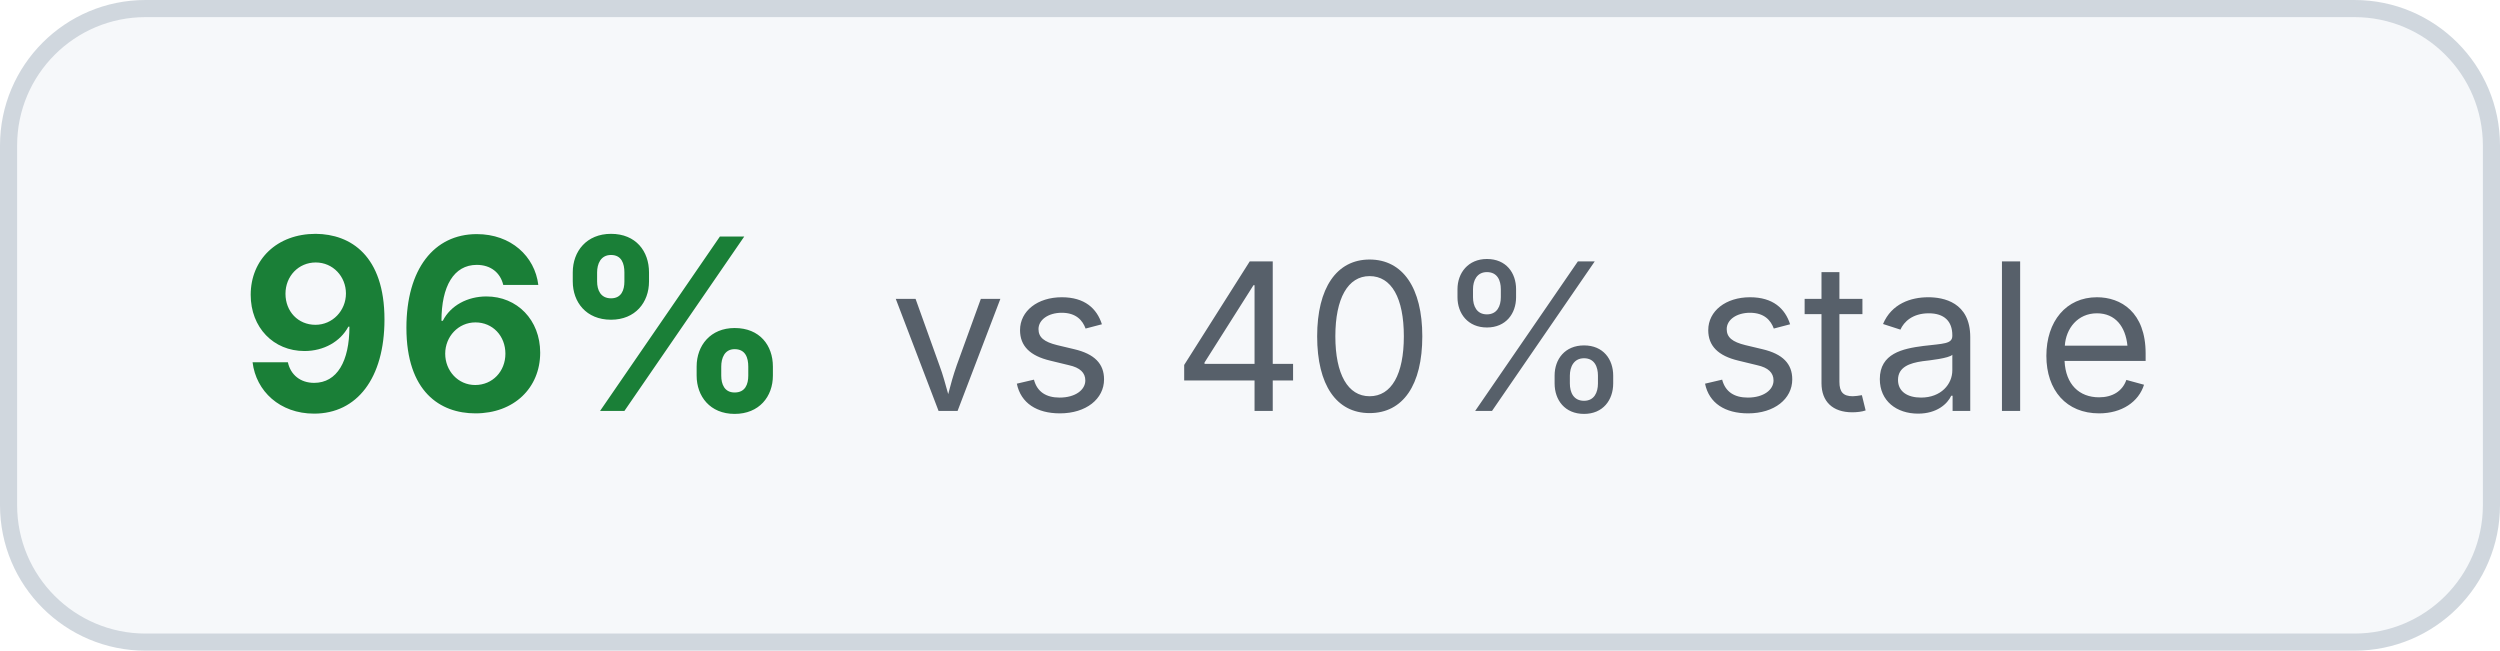
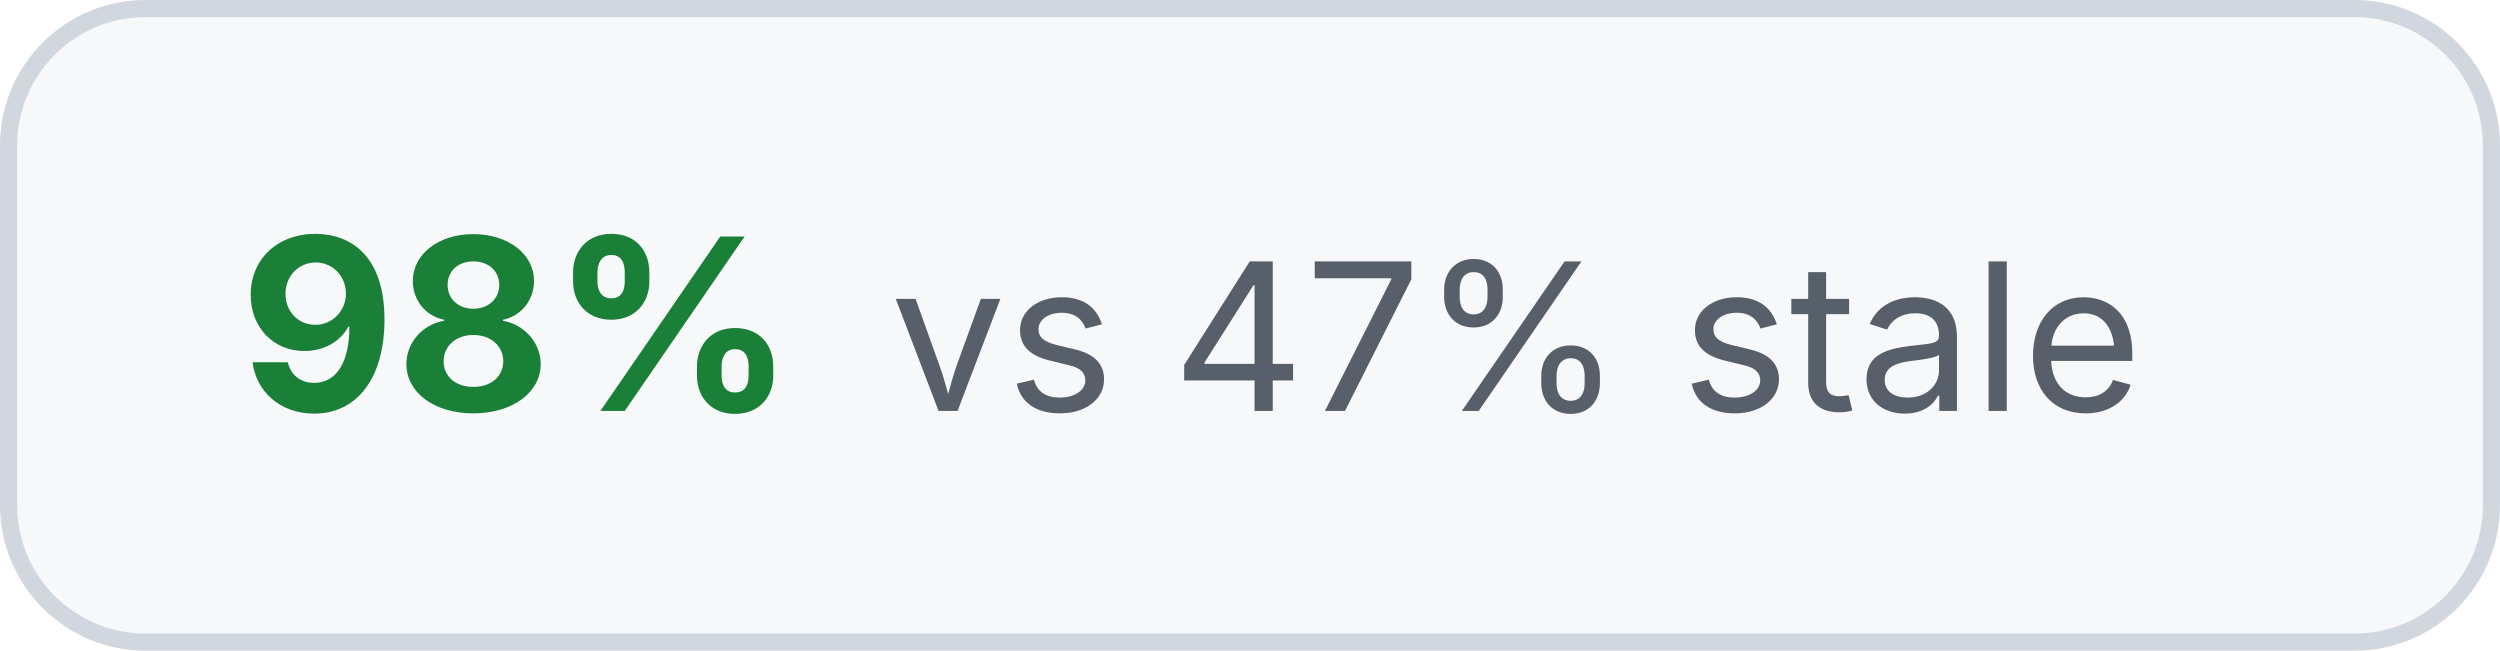
- <svg xmlns="http://www.w3.org/2000/svg" width="146" height="38" viewBox="0 0 146 38" role="img" aria-label="96 percent correct versus 40 percent without supersession">
+ <svg xmlns="http://www.w3.org/2000/svg" width="146" height="38" viewBox="0 0 146 38" role="img" aria-label="98 percent correct versus 47 percent without supersession">
  <rect x="0.5" y="0.5" width="145" height="37" rx="8" fill="#f6f8fa" stroke="#d0d7de" />
-   <text x="14" y="24" font-family="system-ui, -apple-system, 'Segoe UI', sans-serif" font-size="14" font-weight="700" fill="#1a7f37">96%</text>
-   <text x="52" y="24" font-family="system-ui, -apple-system, 'Segoe UI', sans-serif" font-size="12" fill="#57606a">vs 40% stale</text>
+   <text x="14" y="24" font-family="system-ui, -apple-system, 'Segoe UI', sans-serif" font-size="14" font-weight="700" fill="#1a7f37">98%</text>
+   <text x="52" y="24" font-family="system-ui, -apple-system, 'Segoe UI', sans-serif" font-size="12" fill="#57606a">vs 47% stale</text>
</svg>
